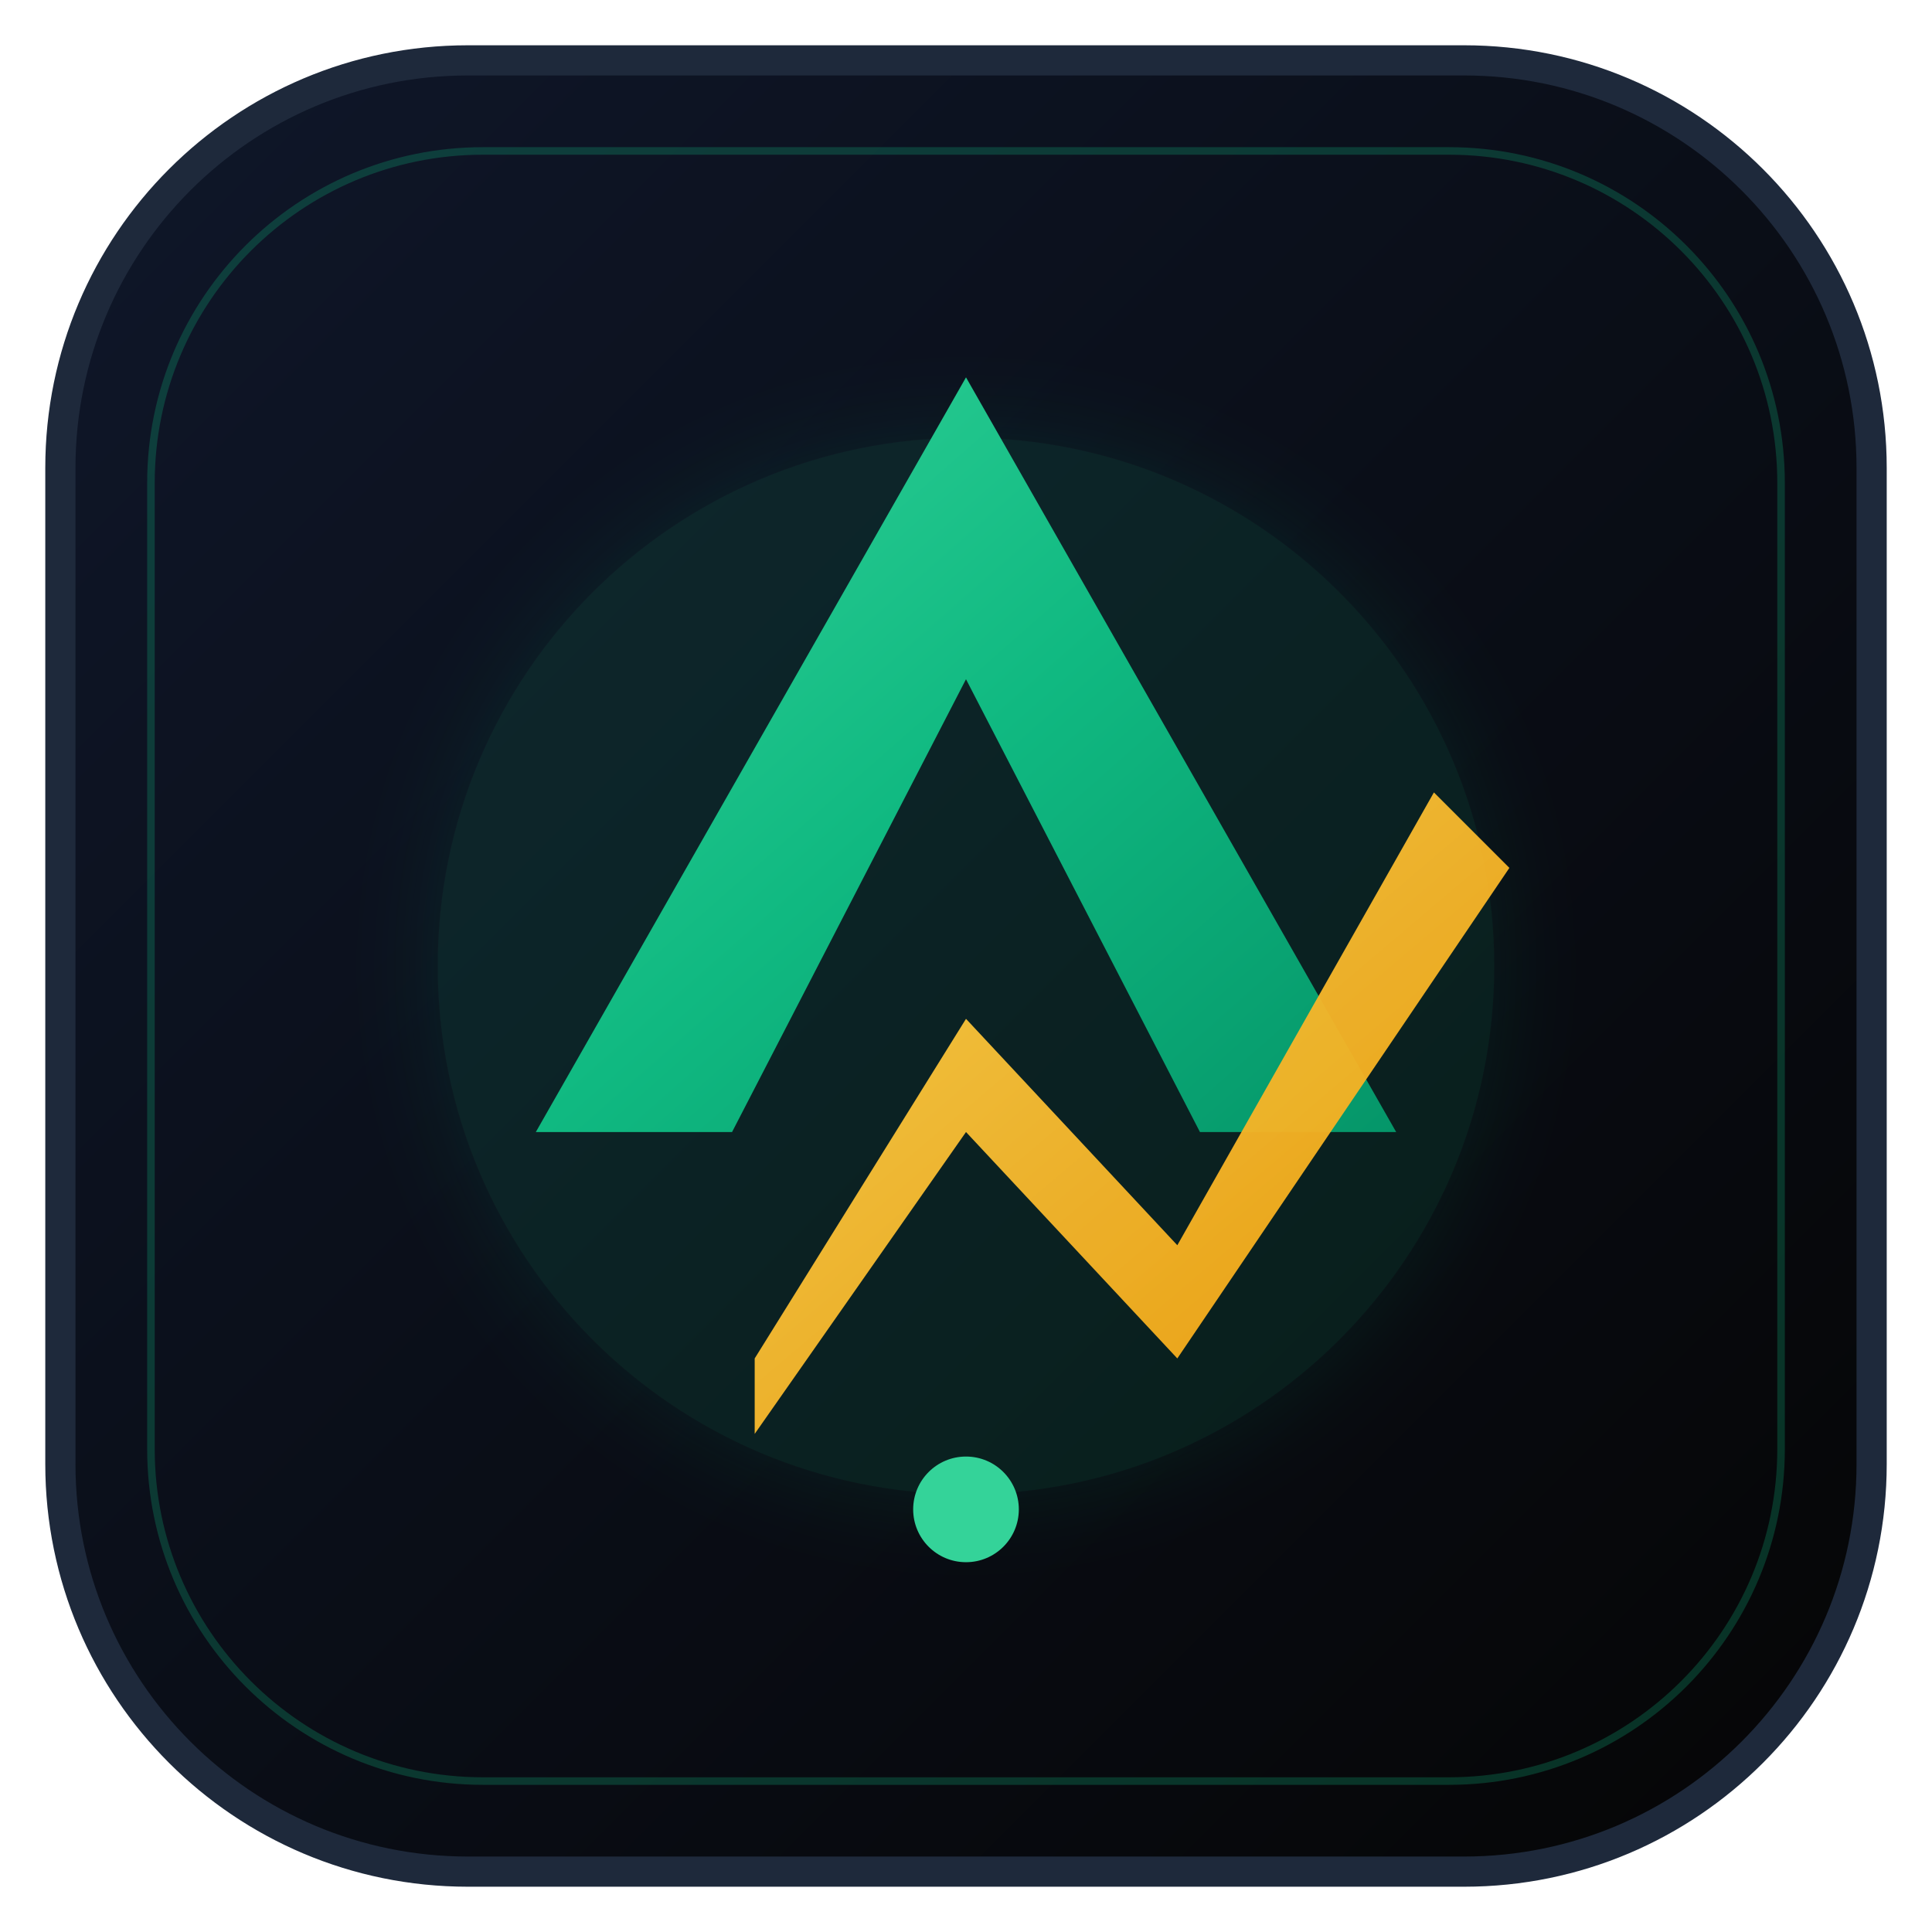
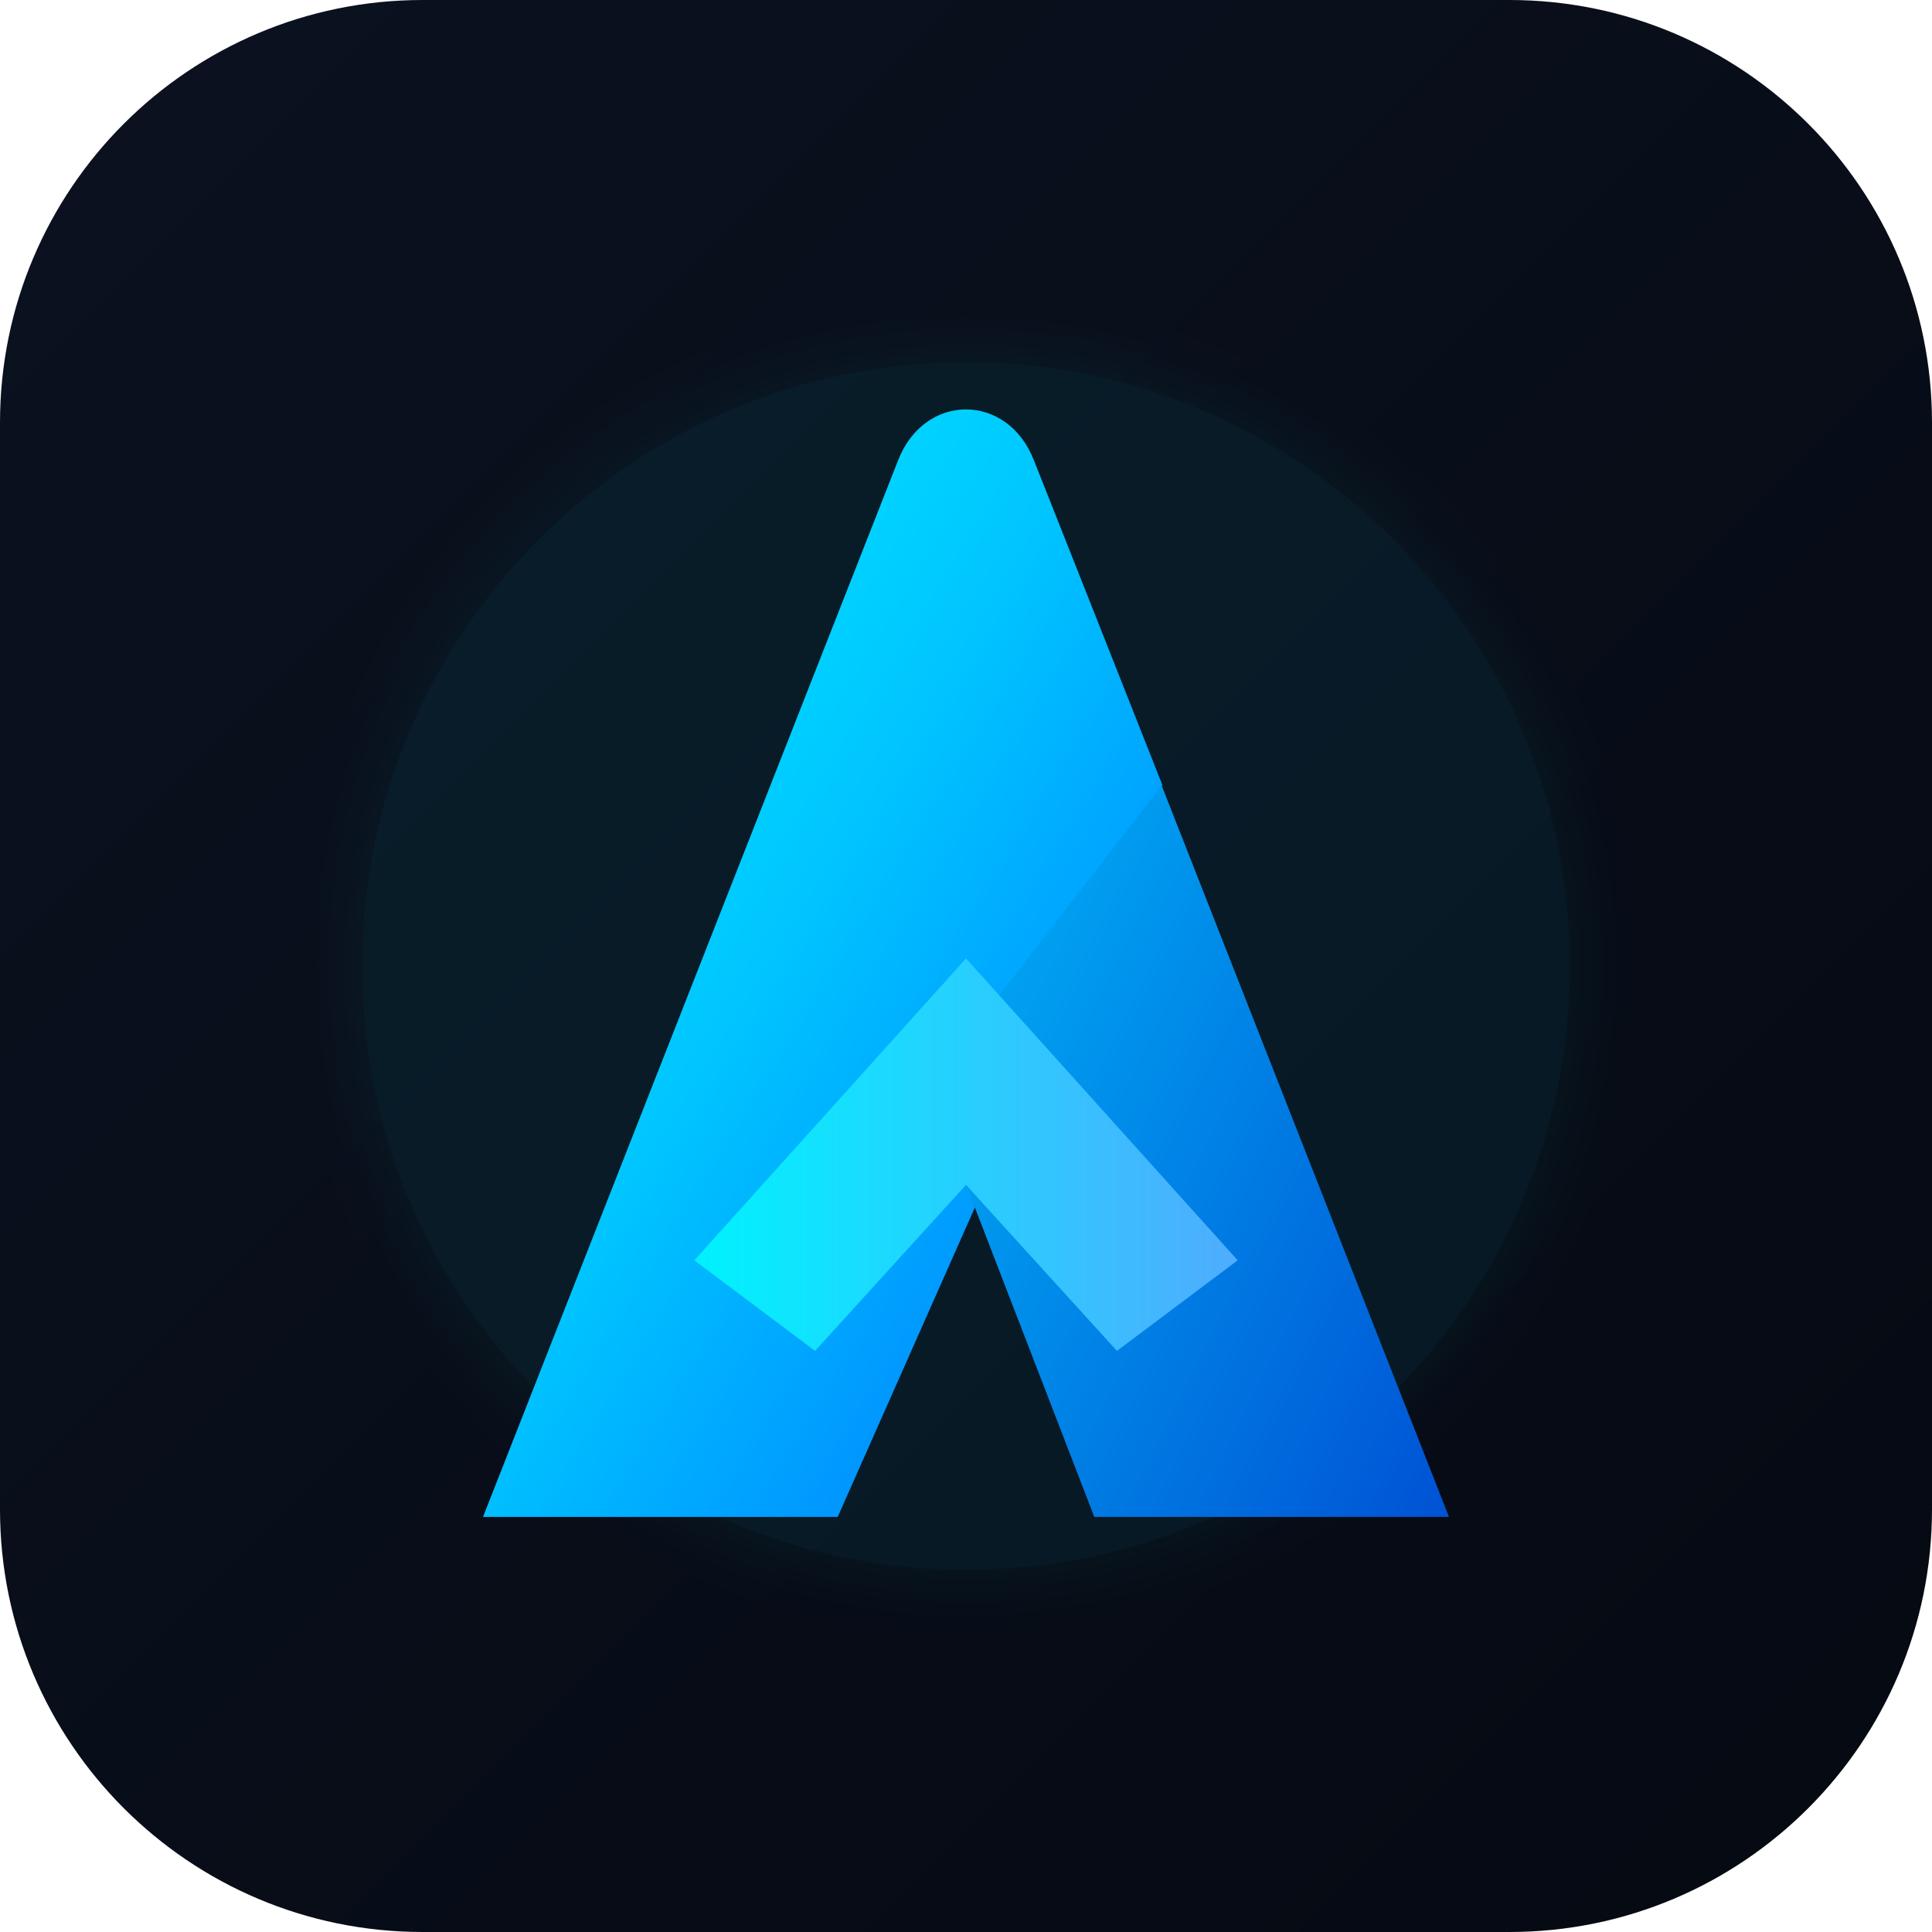
<svg xmlns="http://www.w3.org/2000/svg" viewBox="0 0 512 512" width="100%" height="100%">
  <defs>
-     <linearGradient id="bgGrad" x1="0%" y1="0%" x2="100%" y2="100%">
-       <stop offset="0%" stop-color="#0F172A" />
-       <stop offset="100%" stop-color="#050505" />
+     <linearGradient id="alnBgGrad" x1="0%" y1="0%" x2="100%" y2="100%">
+       <stop offset="0%" stop-color="#0B1220" />
+       <stop offset="100%" stop-color="#050912" />
    </linearGradient>
-     <linearGradient id="emeraldGrad" x1="0%" y1="0%" x2="100%" y2="100%">
-       <stop offset="0%" stop-color="#34D399" />
-       <stop offset="50%" stop-color="#10B981" />
-       <stop offset="100%" stop-color="#059669" />
+     <linearGradient id="cyanBlueGrad" x1="0%" y1="0%" x2="100%" y2="100%">
+       <stop offset="0%" stop-color="#00F2FE" />
+       <stop offset="45%" stop-color="#00C6FF" />
+       <stop offset="100%" stop-color="#0072FF" />
    </linearGradient>
-     <linearGradient id="goldGrad" x1="0%" y1="0%" x2="100%" y2="100%">
-       <stop offset="0%" stop-color="#FCD34D" />
-       <stop offset="100%" stop-color="#F59E0B" />
+     <linearGradient id="accentBlueGrad" x1="0%" y1="0%" x2="100%" y2="100%">
+       <stop offset="0%" stop-color="#38EF7D" stop-opacity="0.2" />
+       <stop offset="0%" stop-color="#00C6FF" />
+       <stop offset="100%" stop-color="#0052D4" />
    </linearGradient>
-     <filter id="glow" x="-20%" y="-20%" width="140%" height="140%">
-       <feGaussianBlur stdDeviation="12" result="blur" />
+     <linearGradient id="brightCyanGrad" x1="0%" y1="0%" x2="100%" y2="0%">
+       <stop offset="0%" stop-color="#00F2FE" />
+       <stop offset="100%" stop-color="#4FACFE" />
+     </linearGradient>
+     <filter id="cyanGlow" x="-20%" y="-20%" width="140%" height="140%">
+       <feGaussianBlur stdDeviation="10" result="blur" />
      <feComposite in="SourceGraphic" in2="blur" operator="over" />
    </filter>
  </defs>
-   <rect x="16" y="16" width="480" height="480" rx="108" fill="url(#bgGrad)" stroke="#1E293B" stroke-width="8" />
-   <rect x="40" y="40" width="432" height="432" rx="88" fill="none" stroke="#10B981" stroke-width="2" stroke-opacity="0.25" />
-   <circle cx="256" cy="256" r="140" fill="#10B981" opacity="0.12" filter="url(#glow)" />
-   <path d="M 256 100 L 370 300 H 318 L 256 180 L 194 300 H 142 Z" fill="url(#emeraldGrad)" />
-   <path d="M 200 360 L 256 270 L 312 330 L 380 210 L 400 230 L 312 360 L 256 300 L 200 380 Z" fill="url(#goldGrad)" opacity="0.95" />
-   <circle cx="256" cy="400" r="14" fill="#34D399" />
+   <rect x="0" y="0" width="512" height="512" rx="112" fill="url(#alnBgGrad)" />
+   <circle cx="256" cy="256" r="160" fill="#00F2FE" opacity="0.06" filter="url(#cyanGlow)" />
+   <g transform="translate(0, 10)">
+     <path d="M 128 392 L 238 112 C 245 94, 267 94, 274 112 L 308 198 L 222 392 H 128 Z" fill="url(#cyanBlueGrad)" />
+     <path d="M 274 112 L 384 392 H 290 L 246 278 L 308 198 Z" fill="url(#accentBlueGrad)" />
+     <path d="M 184 324 L 256 244 L 328 324 L 296 348 L 256 304 L 216 348 Z" fill="url(#brightCyanGrad)" />
+   </g>
</svg>
